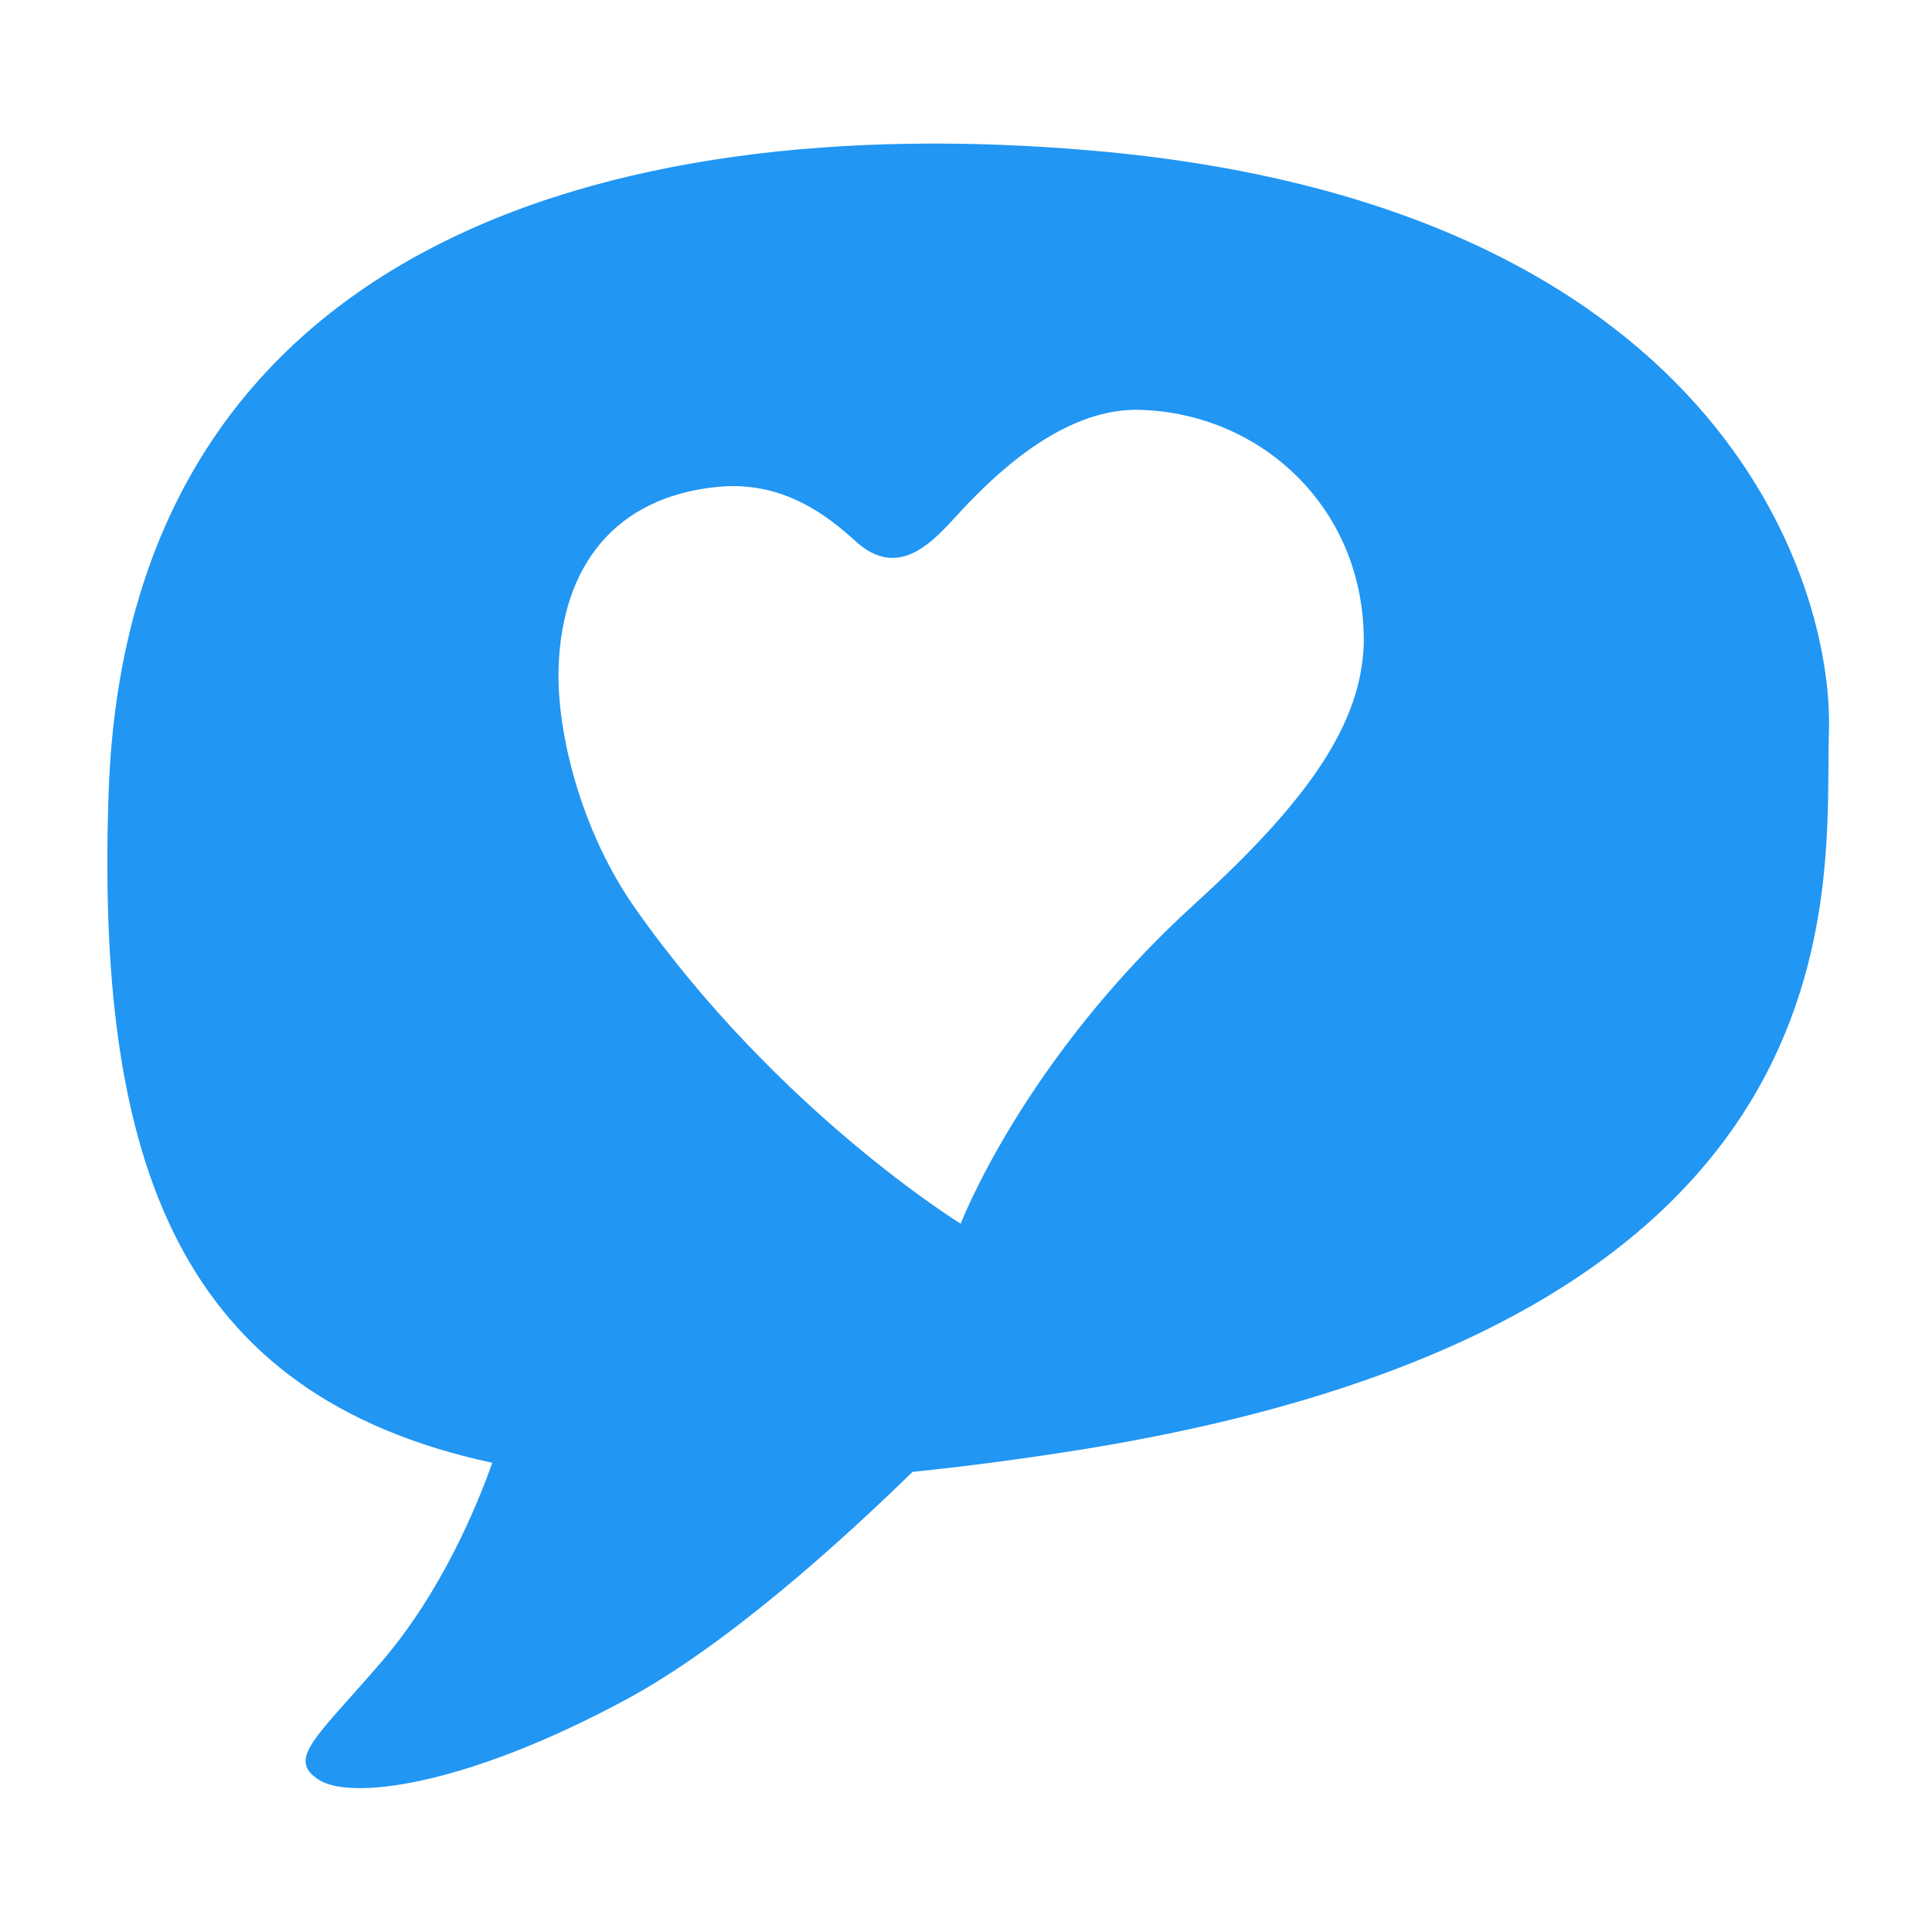
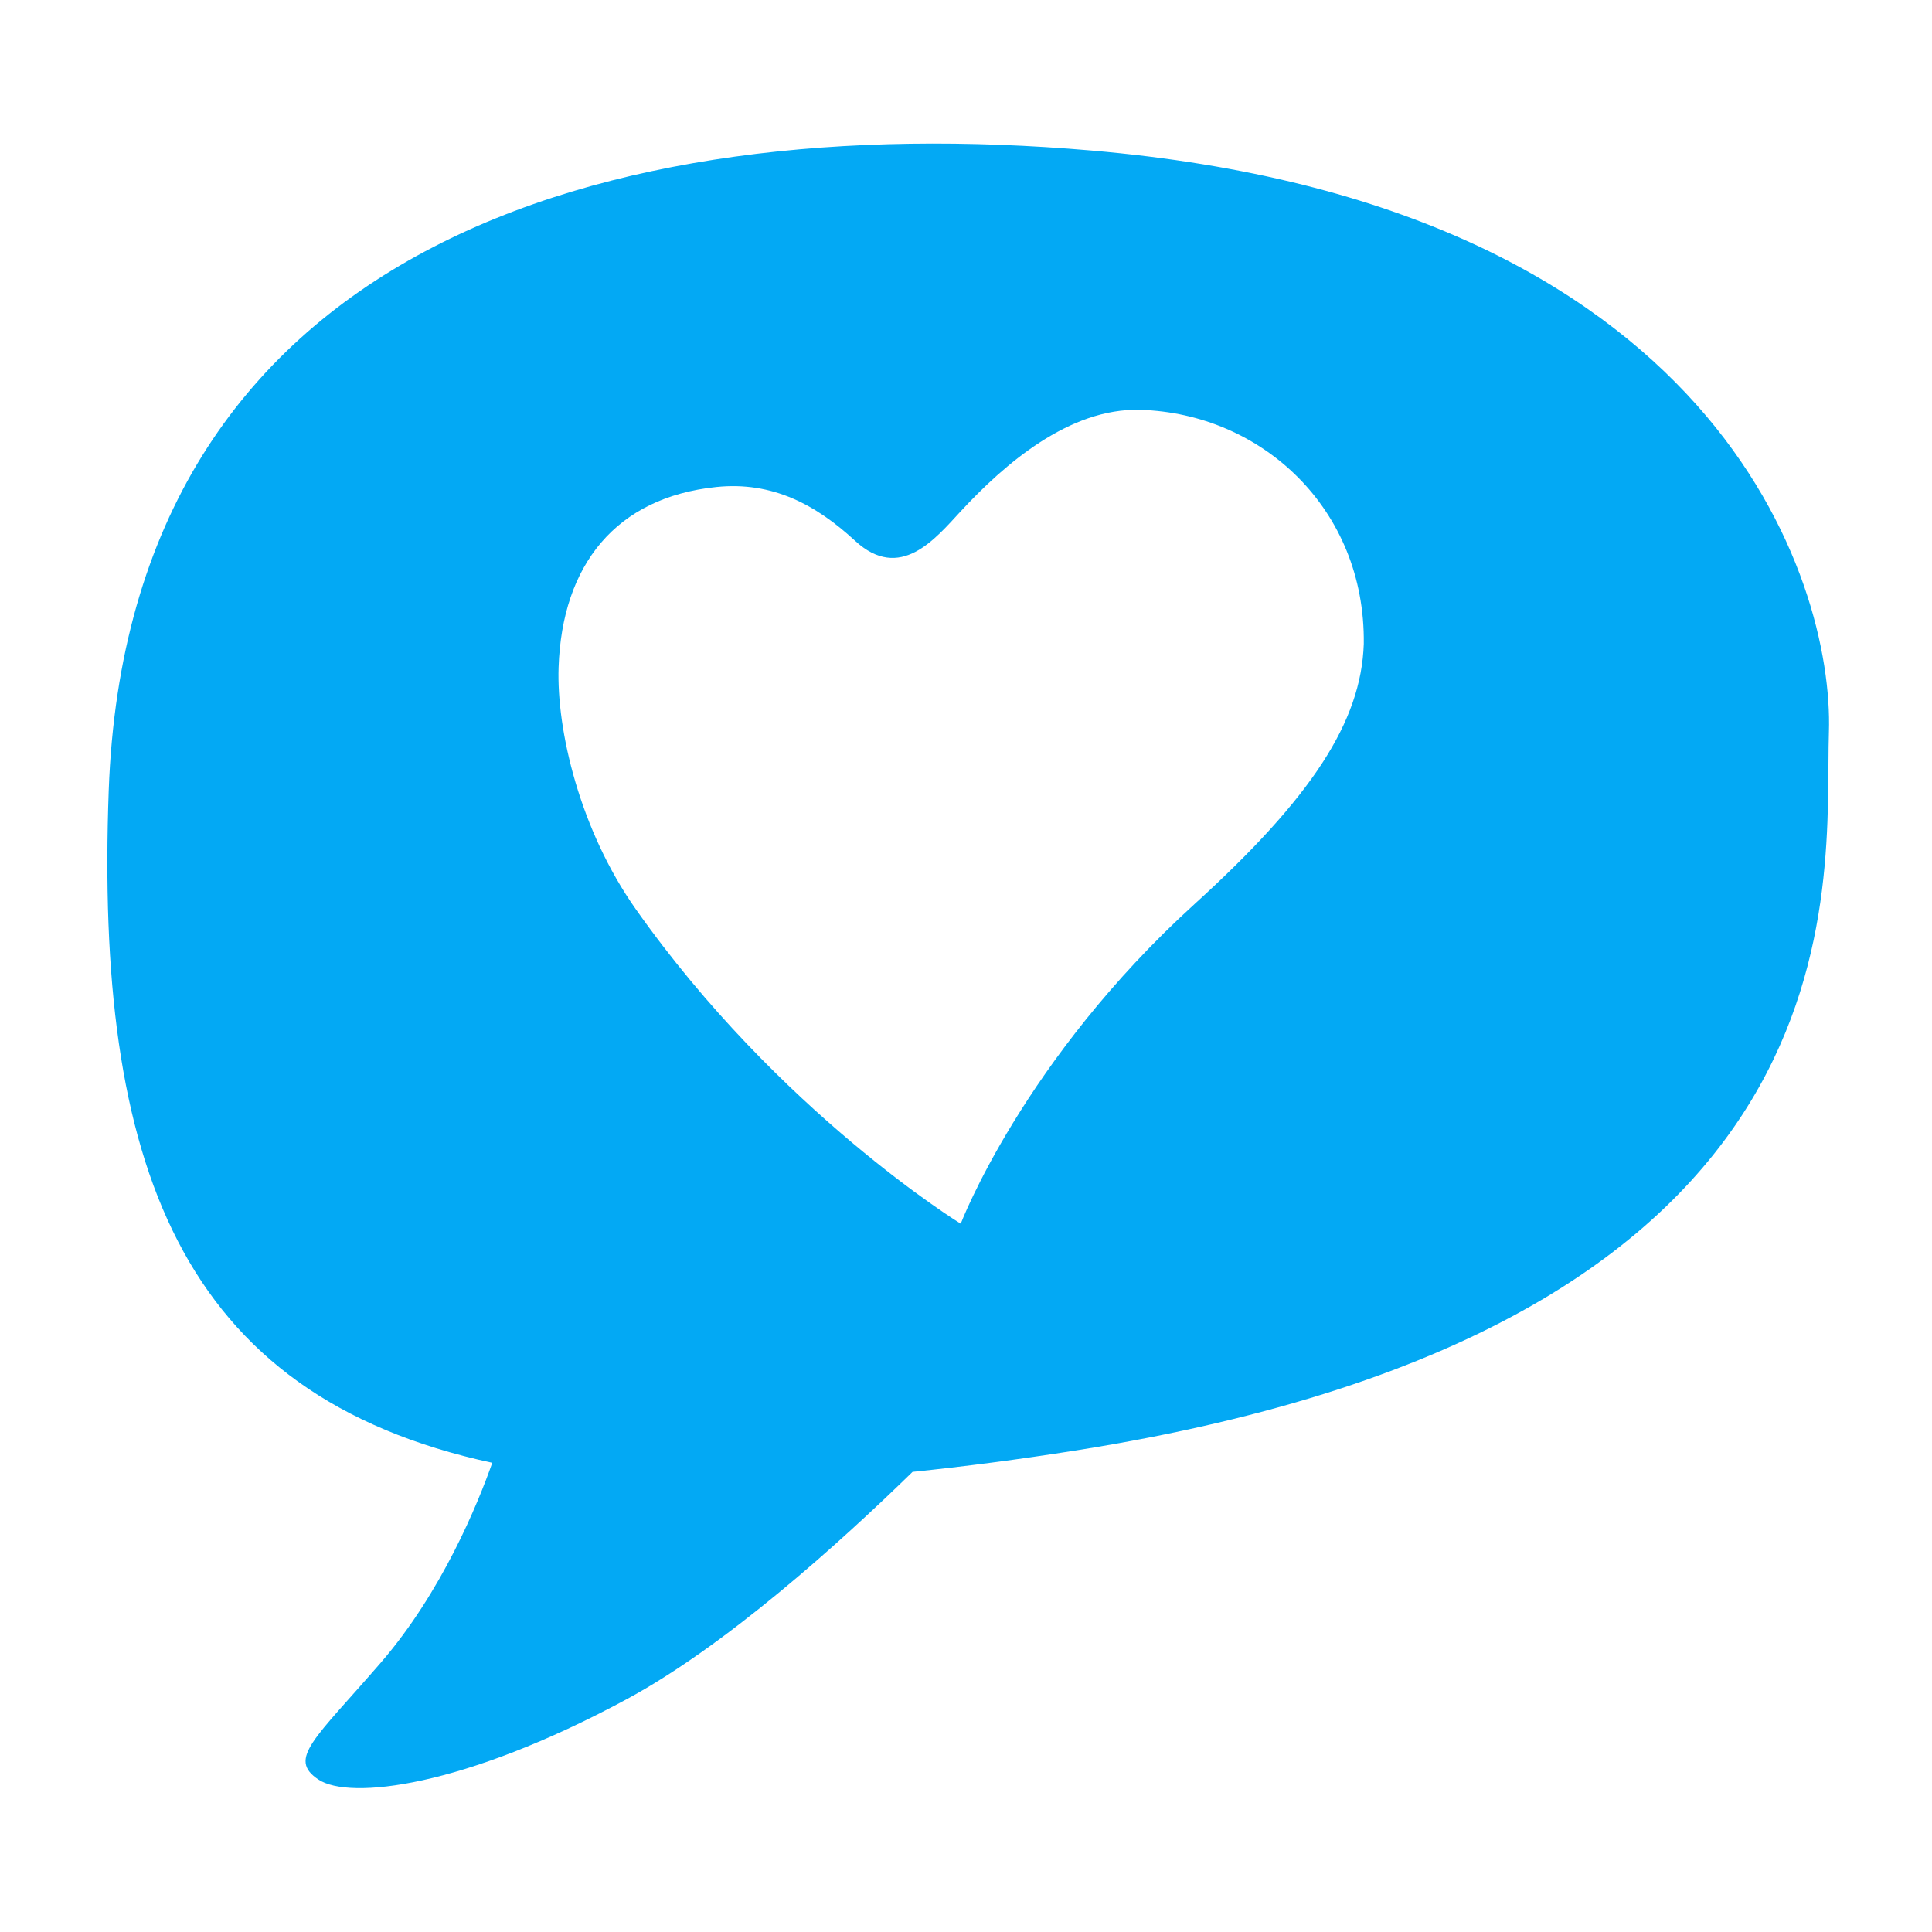
<svg xmlns="http://www.w3.org/2000/svg" version="1.1" x="0px" y="0px" viewBox="0 0 100 100" enable-background="new 0 0 100 100" xml:space="preserve">
-   <path fill="#2196F3" d="M56.469,7.789C31.305,5.626,6.64,12.847,5.627,40.924c-0.695,19.29,3.626,31.297,19.853,34.79  c-0.743,2.106-2.596,6.677-5.784,10.362c-3.412,3.943-4.826,4.959-3.217,6.032c1.608,1.073,7.507,0.403,15.953-4.155  c5.123-2.765,10.981-8.041,14.801-11.769c2.671-0.275,5.482-0.639,8.477-1.113c41.482-6.578,38.702-29.342,38.954-37.183  C94.915,30.047,88.845,10.571,56.469,7.789z M61.84,46.785c-8.883,8.076-12.113,16.554-12.113,16.554s-9.42-5.787-16.822-16.285  c-2.886-4.092-4.104-9.249-3.992-12.516c0.179-5.293,2.961-8.793,8.164-9.331c2.921-0.302,5.18,0.936,7.178,2.781  c2.333,2.153,4.153-0.099,5.473-1.525c2.243-2.422,5.609-5.354,9.287-5.249c6.28,0.18,11.663,5.114,11.574,12.113  C70.453,37.364,67.896,41.278,61.84,46.785z" />
+   <path fill="#03A9F4" d="M56.469,7.789C31.305,5.626,6.64,12.847,5.627,40.924c-0.695,19.29,3.626,31.297,19.853,34.79  c-0.743,2.106-2.596,6.677-5.784,10.362c-3.412,3.943-4.826,4.959-3.217,6.032c1.608,1.073,7.507,0.403,15.953-4.155  c5.123-2.765,10.981-8.041,14.801-11.769c2.671-0.275,5.482-0.639,8.477-1.113c41.482-6.578,38.702-29.342,38.954-37.183  C94.915,30.047,88.845,10.571,56.469,7.789z M61.84,46.785c-8.883,8.076-12.113,16.554-12.113,16.554s-9.42-5.787-16.822-16.285  c-2.886-4.092-4.104-9.249-3.992-12.516c0.179-5.293,2.961-8.793,8.164-9.331c2.921-0.302,5.18,0.936,7.178,2.781  c2.333,2.153,4.153-0.099,5.473-1.525c2.243-2.422,5.609-5.354,9.287-5.249c6.28,0.18,11.663,5.114,11.574,12.113  C70.453,37.364,67.896,41.278,61.84,46.785z" />
</svg>
